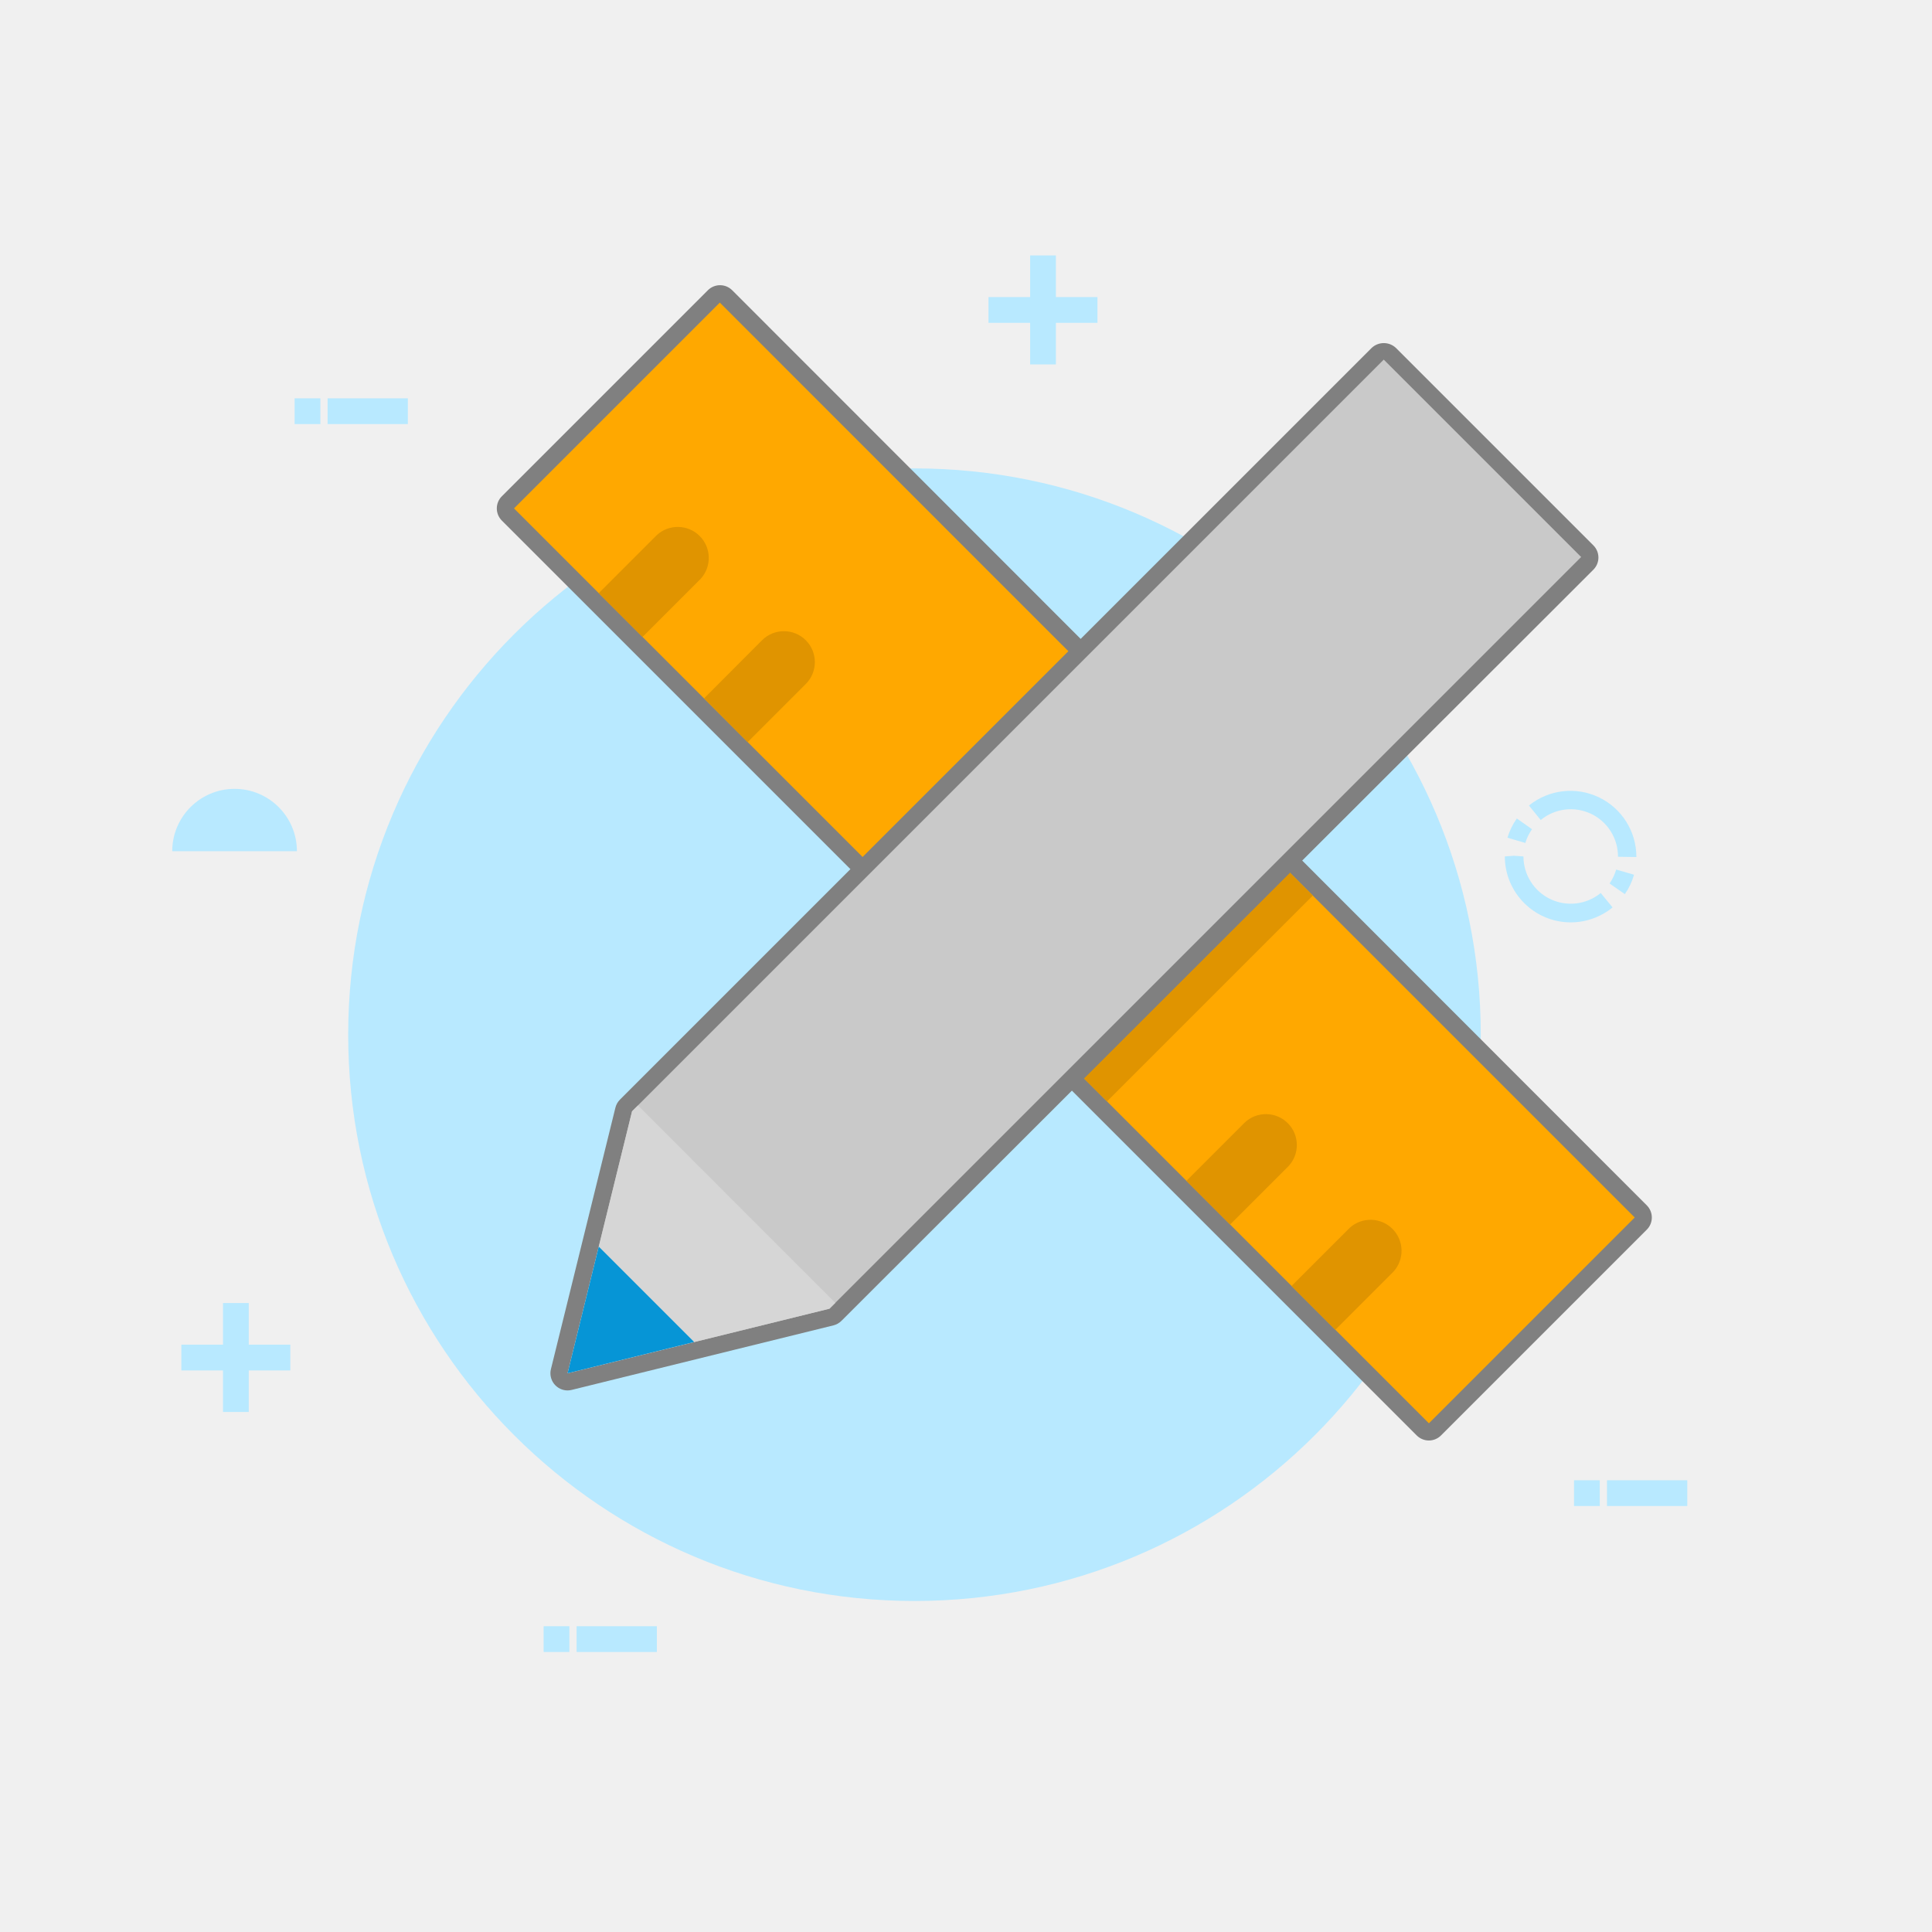
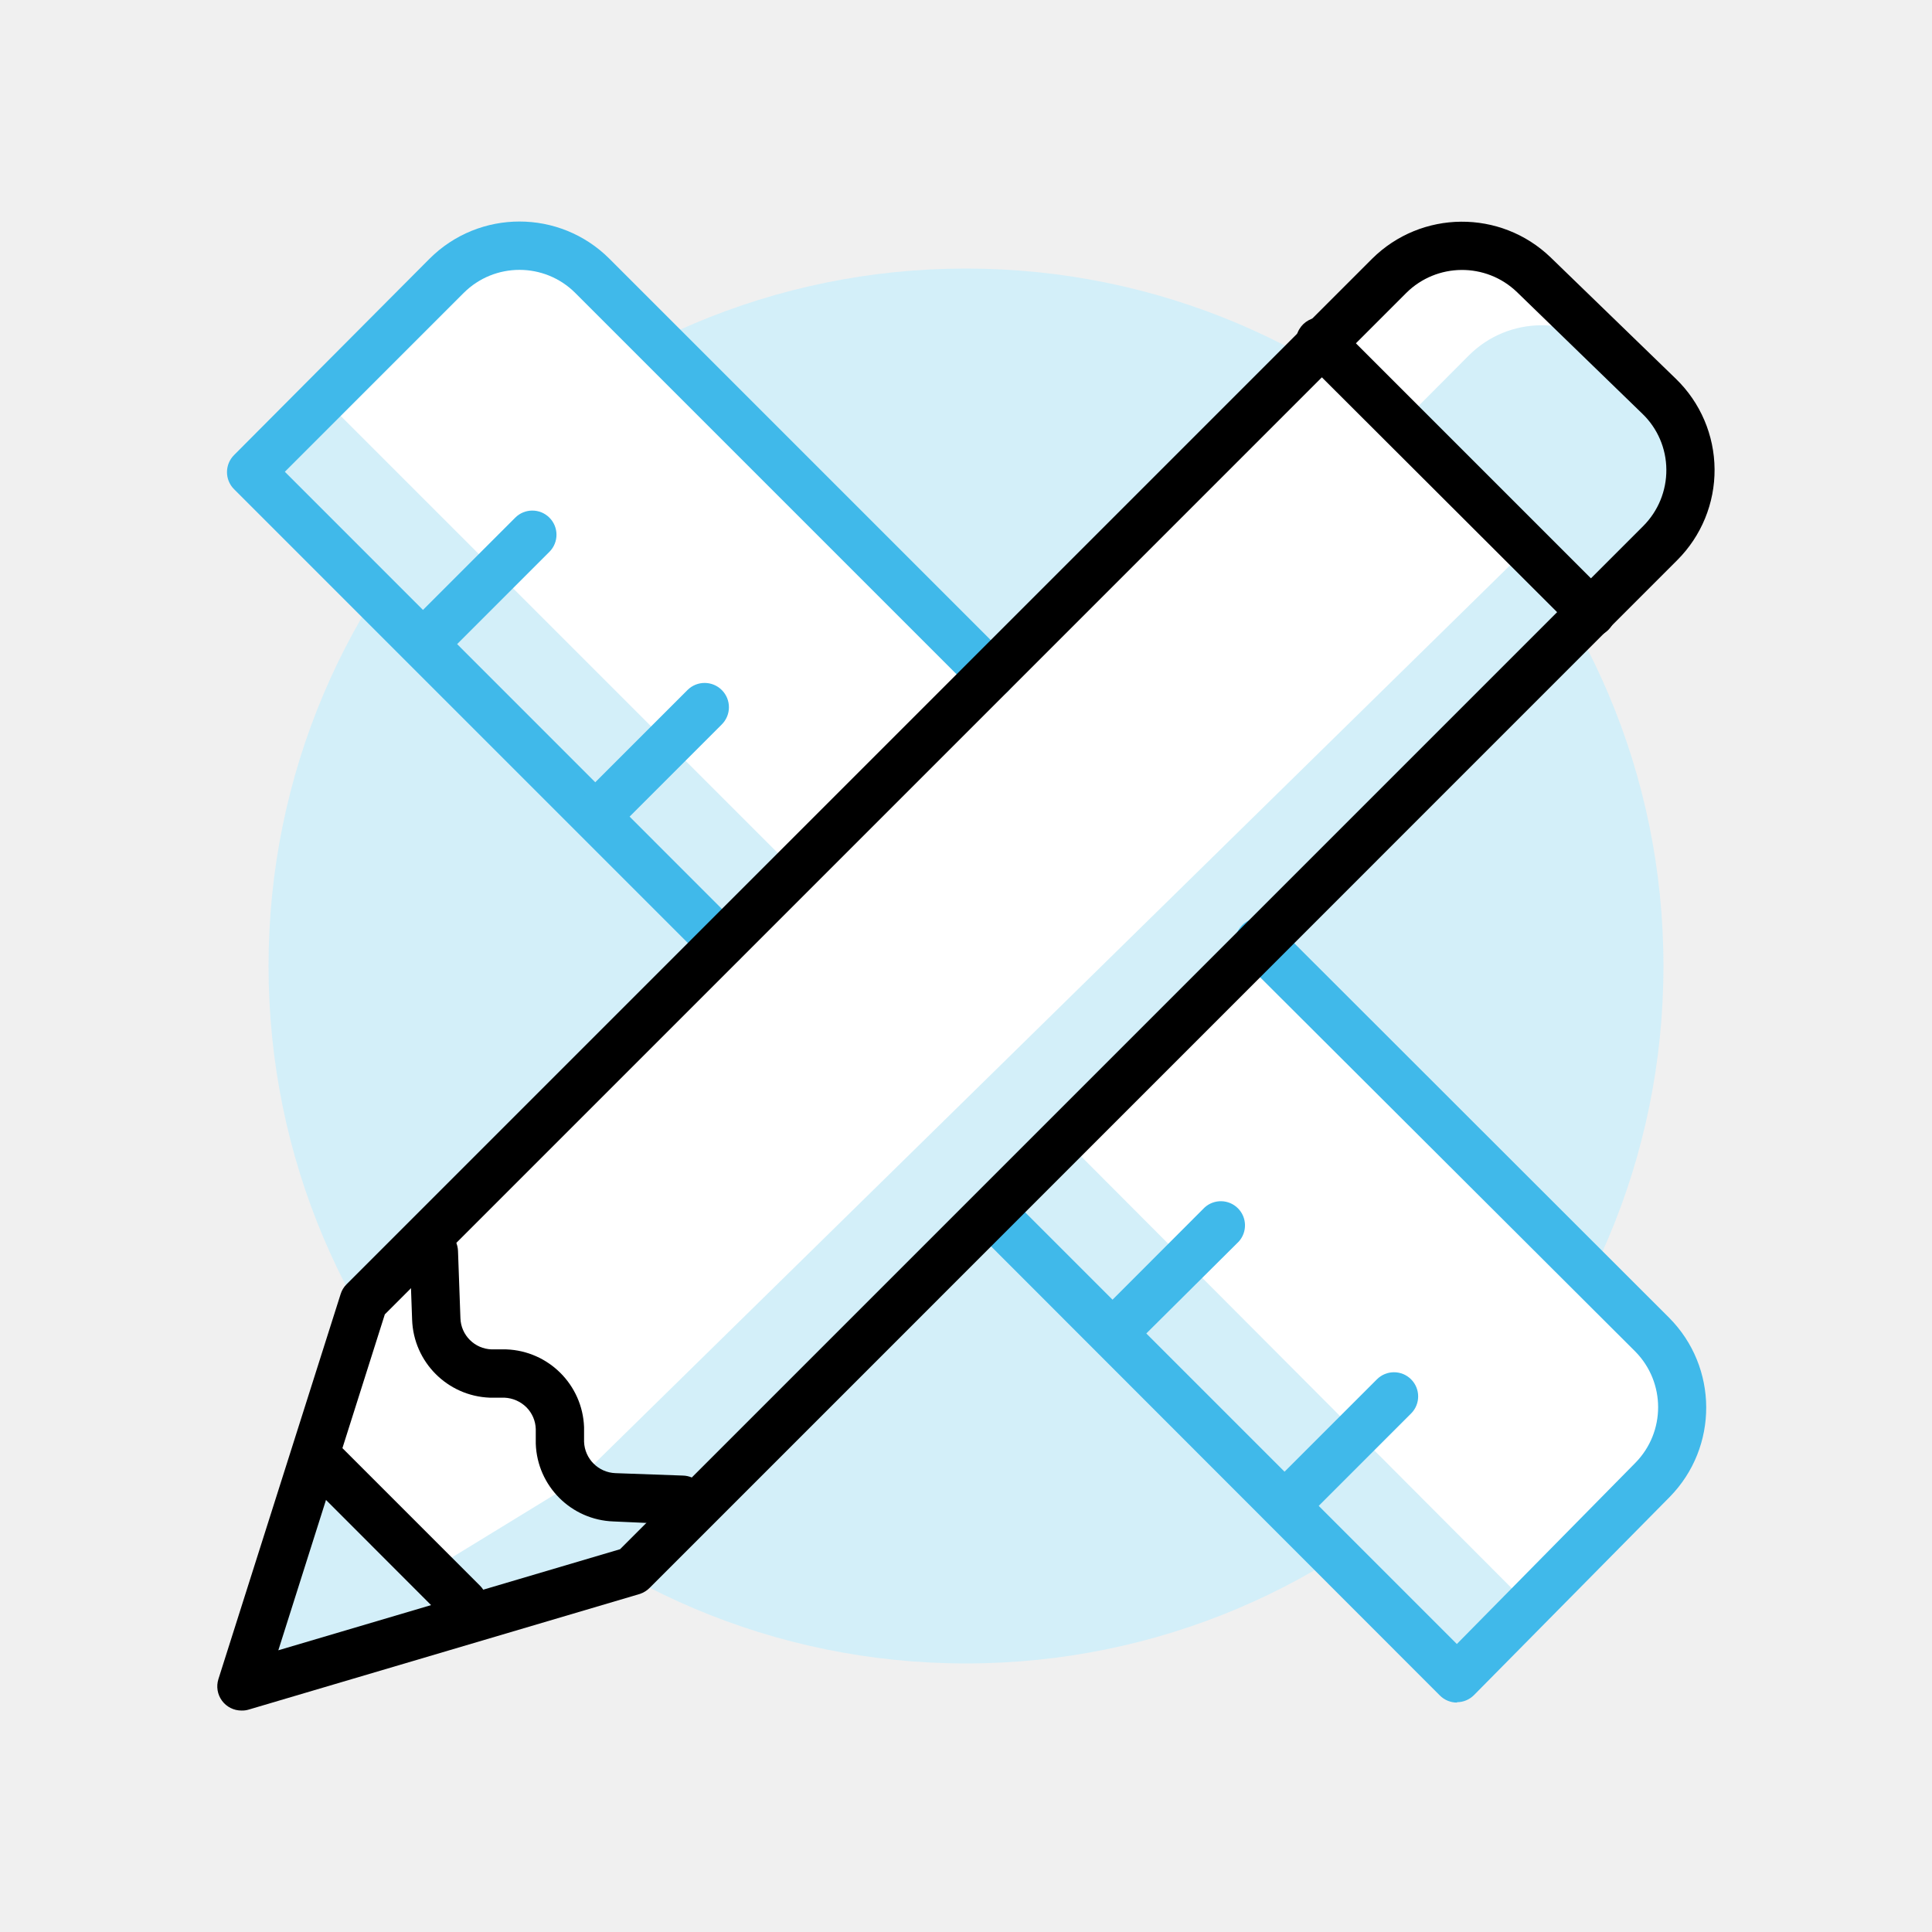
- <svg xmlns="http://www.w3.org/2000/svg" id="Layer_1" data-name="Layer 1" viewBox="0 0 225 225">
+ <svg xmlns="http://www.w3.org/2000/svg" id="Layer_1" data-name="Layer 1" viewBox="0 0 160 160">
  <defs>
-     <style>.cls-1{fill:#b8e9ff;}.cls-2{fill:gray;}.cls-3{fill:#ffa800;}.cls-4{fill:#e09400;}.cls-5{fill:#c9c9c9;}.cls-6{fill:#d6d6d6;}.cls-7{fill:#0695d6;}</style>
+     <style>.cls-1{fill:#d3eff9;}.cls-2{fill:#fff;}.cls-3{fill:#40b9ea;}</style>
  </defs>
-   <rect class="cls-1" x="119.97" y="29.76" width="3" height="12.69" transform="translate(242.94 72.2) rotate(-180)" />
-   <rect class="cls-1" x="119.97" y="29.76" width="3" height="12.69" transform="translate(157.57 -85.37) rotate(90)" />
-   <rect class="cls-1" x="25.97" y="151.76" width="3" height="12.69" transform="translate(54.94 316.2) rotate(-180)" />
-   <rect class="cls-1" x="25.97" y="151.76" width="3" height="12.69" transform="translate(185.57 130.63) rotate(90)" />
-   <path class="cls-1" d="M182.92,107.42a7.69,7.69,0,0,1-7.67-7.68l1.08-.08,1.09.08a5.51,5.51,0,0,0,9,4.26l1.38,1.68A7.73,7.73,0,0,1,182.92,107.42Zm6.31-3.29-1.78-1.24a5.74,5.74,0,0,0,.77-1.62l2.08.6A7.57,7.57,0,0,1,189.23,104.13Zm-.8-4.35v0a5.5,5.5,0,0,0-9-4.28l-1.37-1.69a7.68,7.68,0,0,1,12.51,6Zm-10.79-1.61-2.08-.61a7.51,7.51,0,0,1,1.09-2.24l1.77,1.25A5.4,5.4,0,0,0,177.64,98.17Z" />
-   <path class="cls-1" d="M34.58,99.13a7.26,7.26,0,0,0-14.52,0Z" />
-   <path class="cls-1" d="M105.28,164.5a7.27,7.27,0,0,0,14.53,0Z" />
-   <rect class="cls-1" x="70.32" y="186.22" width="3" height="9.35" transform="translate(262.72 119.07) rotate(90)" />
-   <rect class="cls-1" x="63.31" y="189.4" width="3" height="3" transform="translate(255.71 126.08) rotate(90)" />
-   <rect class="cls-1" x="190.32" y="169.22" width="3" height="9.35" transform="translate(365.72 -17.93) rotate(90)" />
-   <rect class="cls-1" x="183.31" y="172.4" width="3" height="3" transform="translate(358.71 -10.92) rotate(90)" />
-   <rect class="cls-1" x="41.32" y="43.22" width="3" height="9.35" transform="translate(90.72 5.07) rotate(90)" />
-   <rect class="cls-1" x="34.31" y="46.4" width="3" height="3" transform="translate(83.71 12.08) rotate(90)" />
-   <circle class="cls-1" cx="106.5" cy="120.5" r="65.95" />
-   <path class="cls-2" d="M166.41,167.76a2,2,0,0,1-1.42-.59L58.44,60.62a2,2,0,0,1,0-2.82l24-24a2,2,0,0,1,2.83,0L191.79,140.38a2,2,0,0,1,0,2.82l-24,24A2,2,0,0,1,166.41,167.76ZM62.69,59.21,166.41,162.93l21.14-21.14-30.1-30.1h0L83.83,38.07Z" />
-   <polyline class="cls-3" points="134.89 134.24 166.41 165.76 190.38 141.79 158.86 110.27 115.34 66.76 83.83 35.24 59.86 59.21 91.38 90.73" />
-   <rect class="cls-4" x="119.69" y="106" width="33.9" height="12.05" transform="translate(-39.19 129.43) rotate(-45)" />
-   <path class="cls-4" d="M157.18,143l-6.77,6.77,5.1,5.1,6.77-6.77a3.61,3.61,0,0,0-5.1-5.1Z" />
-   <path class="cls-4" d="M143.26,142.61l6.77-6.77a3.6,3.6,0,0,0-5.09-5.09l-6.77,6.77Z" />
-   <path class="cls-4" d="M87.07,86.43l6.77-6.77a3.6,3.6,0,0,0-5.09-5.1L82,81.33Z" />
-   <path class="cls-4" d="M74.83,74.18l6.77-6.77a3.61,3.61,0,0,0-5.1-5.1l-6.77,6.77Z" />
-   <path class="cls-2" d="M66.1,161.93a2,2,0,0,1-1.94-2.48L71.67,129a2,2,0,0,1,.53-.94l87.54-87.54a2.06,2.06,0,0,1,2.83,0l23,23a2,2,0,0,1,0,2.82L98,153.82a2,2,0,0,1-.93.53l-30.5,7.52A2,2,0,0,1,66.1,161.93Zm9.32-31.49-6.59,26.75,26.75-6.59.29-.29,85.44-85.44L161.15,44.71Z" />
-   <polygon class="cls-5" points="158.44 90.57 96.6 152.41 66.1 159.93 73.61 129.42 161.15 41.88 184.14 64.87 171.17 77.84 158.44 90.57" />
-   <polygon class="cls-6" points="66.1 159.93 96.6 152.41 97.28 151.73 74.3 128.74 73.95 129.08 73.61 129.42 66.1 159.93" />
-   <polygon class="cls-7" points="80.84 156.29 69.73 145.18 66.1 159.93 80.84 156.29" />
+   <circle class="cls-1" cx="80" cy="80" r="57.76" />
+   <path class="cls-2" d="M33.62,51.89a1.25,1.25,0,0,0,1.77,0L43,44.25a.75.75,0,0,1,1.06,0,.74.74,0,0,1,0,1.06L36.45,53a1.25,1.25,0,0,0,0,1.77L47.89,66.16a1.25,1.25,0,0,0,1.77,0l7.64-7.64a.75.75,0,0,1,1.06,0,.74.74,0,0,1,0,1.06l-7.64,7.64a1.27,1.27,0,0,0,0,1.77l7.66,7.66a1.24,1.24,0,0,0,.88.36,1.28,1.28,0,0,0,.89-.36L79.59,57.2a1.23,1.23,0,0,0,0-1.76L48,23.86a7.79,7.79,0,0,0-11,0L22.18,38.68a1.25,1.25,0,0,0,0,1.77Z" />
+   <path class="cls-2" d="M27.36,123.83a1.25,1.25,0,0,0-2.08.5l-4,12.45a1.27,1.27,0,0,0,.3,1.26,1.26,1.26,0,0,0,.89.37,1.49,1.49,0,0,0,.36,0l12.65-3.74a1.25,1.25,0,0,0,.53-2.09Z" />
+   <path class="cls-2" d="M130.37,49.24a1.25,1.25,0,0,0,.89.37,1.21,1.21,0,0,0,.88-.37l4.31-4.3a7.79,7.79,0,0,0-.09-11.1L126,23.78a7.83,7.83,0,0,0-10.93.09L110.91,28a1.25,1.25,0,0,0,0,1.77Z" />
+   <path class="cls-2" d="M104.72,80.55a1.24,1.24,0,0,0-1.76,0L83.5,100a1.27,1.27,0,0,0-.36.89,1.25,1.25,0,0,0,.36.88L90.71,109a1.27,1.27,0,0,0,1.77,0l7.64-7.65a.75.75,0,1,1,1.06,1.06L93.54,110a1.25,1.25,0,0,0,0,1.77L105,123.25a1.27,1.27,0,0,0,1.77,0l7.64-7.65a.75.75,0,0,1,1.06,1.06l-7.64,7.64a1.25,1.25,0,0,0,0,1.77l11.43,11.44a1.25,1.25,0,0,0,.88.36h0a1.22,1.22,0,0,0,.88-.37l14.78-15a7.8,7.8,0,0,0,0-11Z" />
+   <path class="cls-2" d="M103.31,78.07l.06,0,25.94-25.95a1.22,1.22,0,0,0,.37-.88,1.26,1.26,0,0,0-.37-.89L109.85,30.84a1.25,1.25,0,0,0-1.77,0L59.82,79.1l0,0L36.33,102.59a1.62,1.62,0,0,0-.22,1.54l.19,5.57a4,4,0,0,0,1.16,2.64,3.86,3.86,0,0,0,2.65,1.15l1.19.05a5.44,5.44,0,0,1,5.25,5.24l0,1.21a4,4,0,0,0,3.8,3.8L56,124a.67.67,0,0,1,.27.07,1.37,1.37,0,0,0,.48.1,1.25,1.25,0,0,0,.88-.37L103.28,78.1Z" />
+   <path class="cls-2" d="M53,125.38l-2.69-.09A5.44,5.44,0,0,1,45.09,120l0-1.21a4,4,0,0,0-3.8-3.8l-1.2,0a5.44,5.44,0,0,1-5.24-5.24l-.1-2.57a1.22,1.22,0,0,0-.79-1.12,1.24,1.24,0,0,0-1.34.28l-2.12,2.11a1.26,1.26,0,0,0-.3.51L26.64,120A1.25,1.25,0,0,0,27,121.3l11.33,11.31a1.76,1.76,0,0,0,.14.23,1.23,1.23,0,0,0,1,.56,1.41,1.41,0,0,0,.35-.05L51.18,130a1.26,1.26,0,0,0,.53-.32l2.16-2.15a1.26,1.26,0,0,0,.28-1.34A1.27,1.27,0,0,0,53,125.38Z" />
+   <path class="cls-1" d="M65.26,71.49,27.19,33.42l-6,6L59.41,77.7C61.42,75.69,63.38,73.62,65.26,71.49Z" />
+   <path class="cls-1" d="M88.64,94.87q-3,3-6.11,6l37.8,37.8,6-6Z" />
+   <path class="cls-1" d="M131.82,50.65c-2.12-2.25-5.33-5.24-5.33-5.24L47.74,122.67l-11.6,7.1A32.63,32.63,0,0,1,39,134l13.43-4Z" />
+   <path class="cls-1" d="M35.67,130.06l-9-9L20,139.66,39,134a32.63,32.63,0,0,0-2.84-4.27Z" />
+   <path class="cls-1" d="M138.34,33.92l-4.71-4.56a8.53,8.53,0,0,0-12,.09L116.2,34.9c1.83,1.68,13.5,13.5,15.62,15.75L137.5,45A8.53,8.53,0,0,0,138.34,33.92Z" />
+   <path class="cls-3" d="M59.79,80.1a2,2,0,0,1-1.41-.59l-39-39a2,2,0,0,1,0-2.82L35.57,21.43a10.54,10.54,0,0,1,14.9,0l33,33a2,2,0,0,1-2.83,2.83l-33-33a6.54,6.54,0,0,0-9.24,0L23.59,39.07,61.2,76.69a2,2,0,0,1,0,2.82A2,2,0,0,1,59.79,80.1Z" />
+   <path class="cls-3" d="M120.66,141a2,2,0,0,1-1.42-.59L80.67,101.81A2,2,0,0,1,83.5,99l37.15,37.15,14.78-15a6.57,6.57,0,0,0,0-9.22L102.94,79.52a2,2,0,1,1,2.82-2.83l32.46,32.43a10.56,10.56,0,0,1,.05,14.86l-16.19,16.39a2,2,0,0,1-1.42.6Z" />
+   <path class="cls-3" d="M35.86,54.51a2,2,0,0,1-1.41-3.42l8.22-8.22A2,2,0,1,1,45.5,45.7l-8.22,8.22A2,2,0,0,1,35.86,54.51Z" />
+   <path class="cls-3" d="M50.14,68.78a2,2,0,0,1-1.42-3.42l8.22-8.22A2,2,0,1,1,59.77,60l-8.22,8.22A2,2,0,0,1,50.14,68.78Z" />
+   <path class="cls-3" d="M93,111.59a2,2,0,0,1-1.41-3.41L99.76,100a2,2,0,0,1,2.83,2.82L94.36,111A2,2,0,0,1,93,111.59Z" />
+   <path class="cls-3" d="M107.22,125.86a2,2,0,0,1-1.41-.58,2,2,0,0,1,0-2.83l8.22-8.22a2,2,0,0,1,2.83,2.83l-8.22,8.22A2,2,0,0,1,107.22,125.86Z" />
+   <path d="M20,141.66a2,2,0,0,1-1.91-2.61l10.12-31.88a1.94,1.94,0,0,1,.49-.81l84.93-84.93a10.58,10.58,0,0,1,14.78-.12L138.8,31.38a10.53,10.53,0,0,1,.11,15L53.82,131.48A2.06,2.06,0,0,1,53,132l-32.4,9.58A1.88,1.88,0,0,1,20,141.66Zm11.87-32.81-8.82,27.82,28.3-8.37,84.74-84.74A6.54,6.54,0,0,0,138,38.89a6.47,6.47,0,0,0-2-4.64L125.63,24.19a6.56,6.56,0,0,0-9.17.07Zm20.54,21.22h0Z" />
+   <line class="cls-2" x1="38.35" y1="132.74" x2="26.63" y2="121.03" />
+   <path d="M38.35,134.74a2,2,0,0,1-1.42-.58L25.22,122.44a2,2,0,1,1,2.83-2.82l11.71,11.71a2,2,0,0,1,0,2.83A2,2,0,0,1,38.35,134.74Z" />
+   <line class="cls-2" x1="109.45" y1="28.36" x2="131.78" y2="50.7" />
+   <path d="M131.78,52.7a2,2,0,0,1-1.41-.59L108,29.78A2,2,0,1,1,110.86,27l22.33,22.33a2,2,0,0,1-1.41,3.42Z" />
+   <path d="M56.46,126.25h-.07L50.81,126a6.67,6.67,0,0,1-6.44-6.44l0-1.21a2.66,2.66,0,0,0-.78-1.81,2.75,2.75,0,0,0-1.81-.79l-1.21,0a6.69,6.69,0,0,1-6.44-6.45l-.2-5.56a2,2,0,0,1,4-.14l.2,5.56a2.67,2.67,0,0,0,2.59,2.59l1.21,0a6.69,6.69,0,0,1,6.44,6.44l0,1.21a2.7,2.7,0,0,0,2.6,2.6l5.57.2a2,2,0,0,1-.07,4Z" />
</svg>
